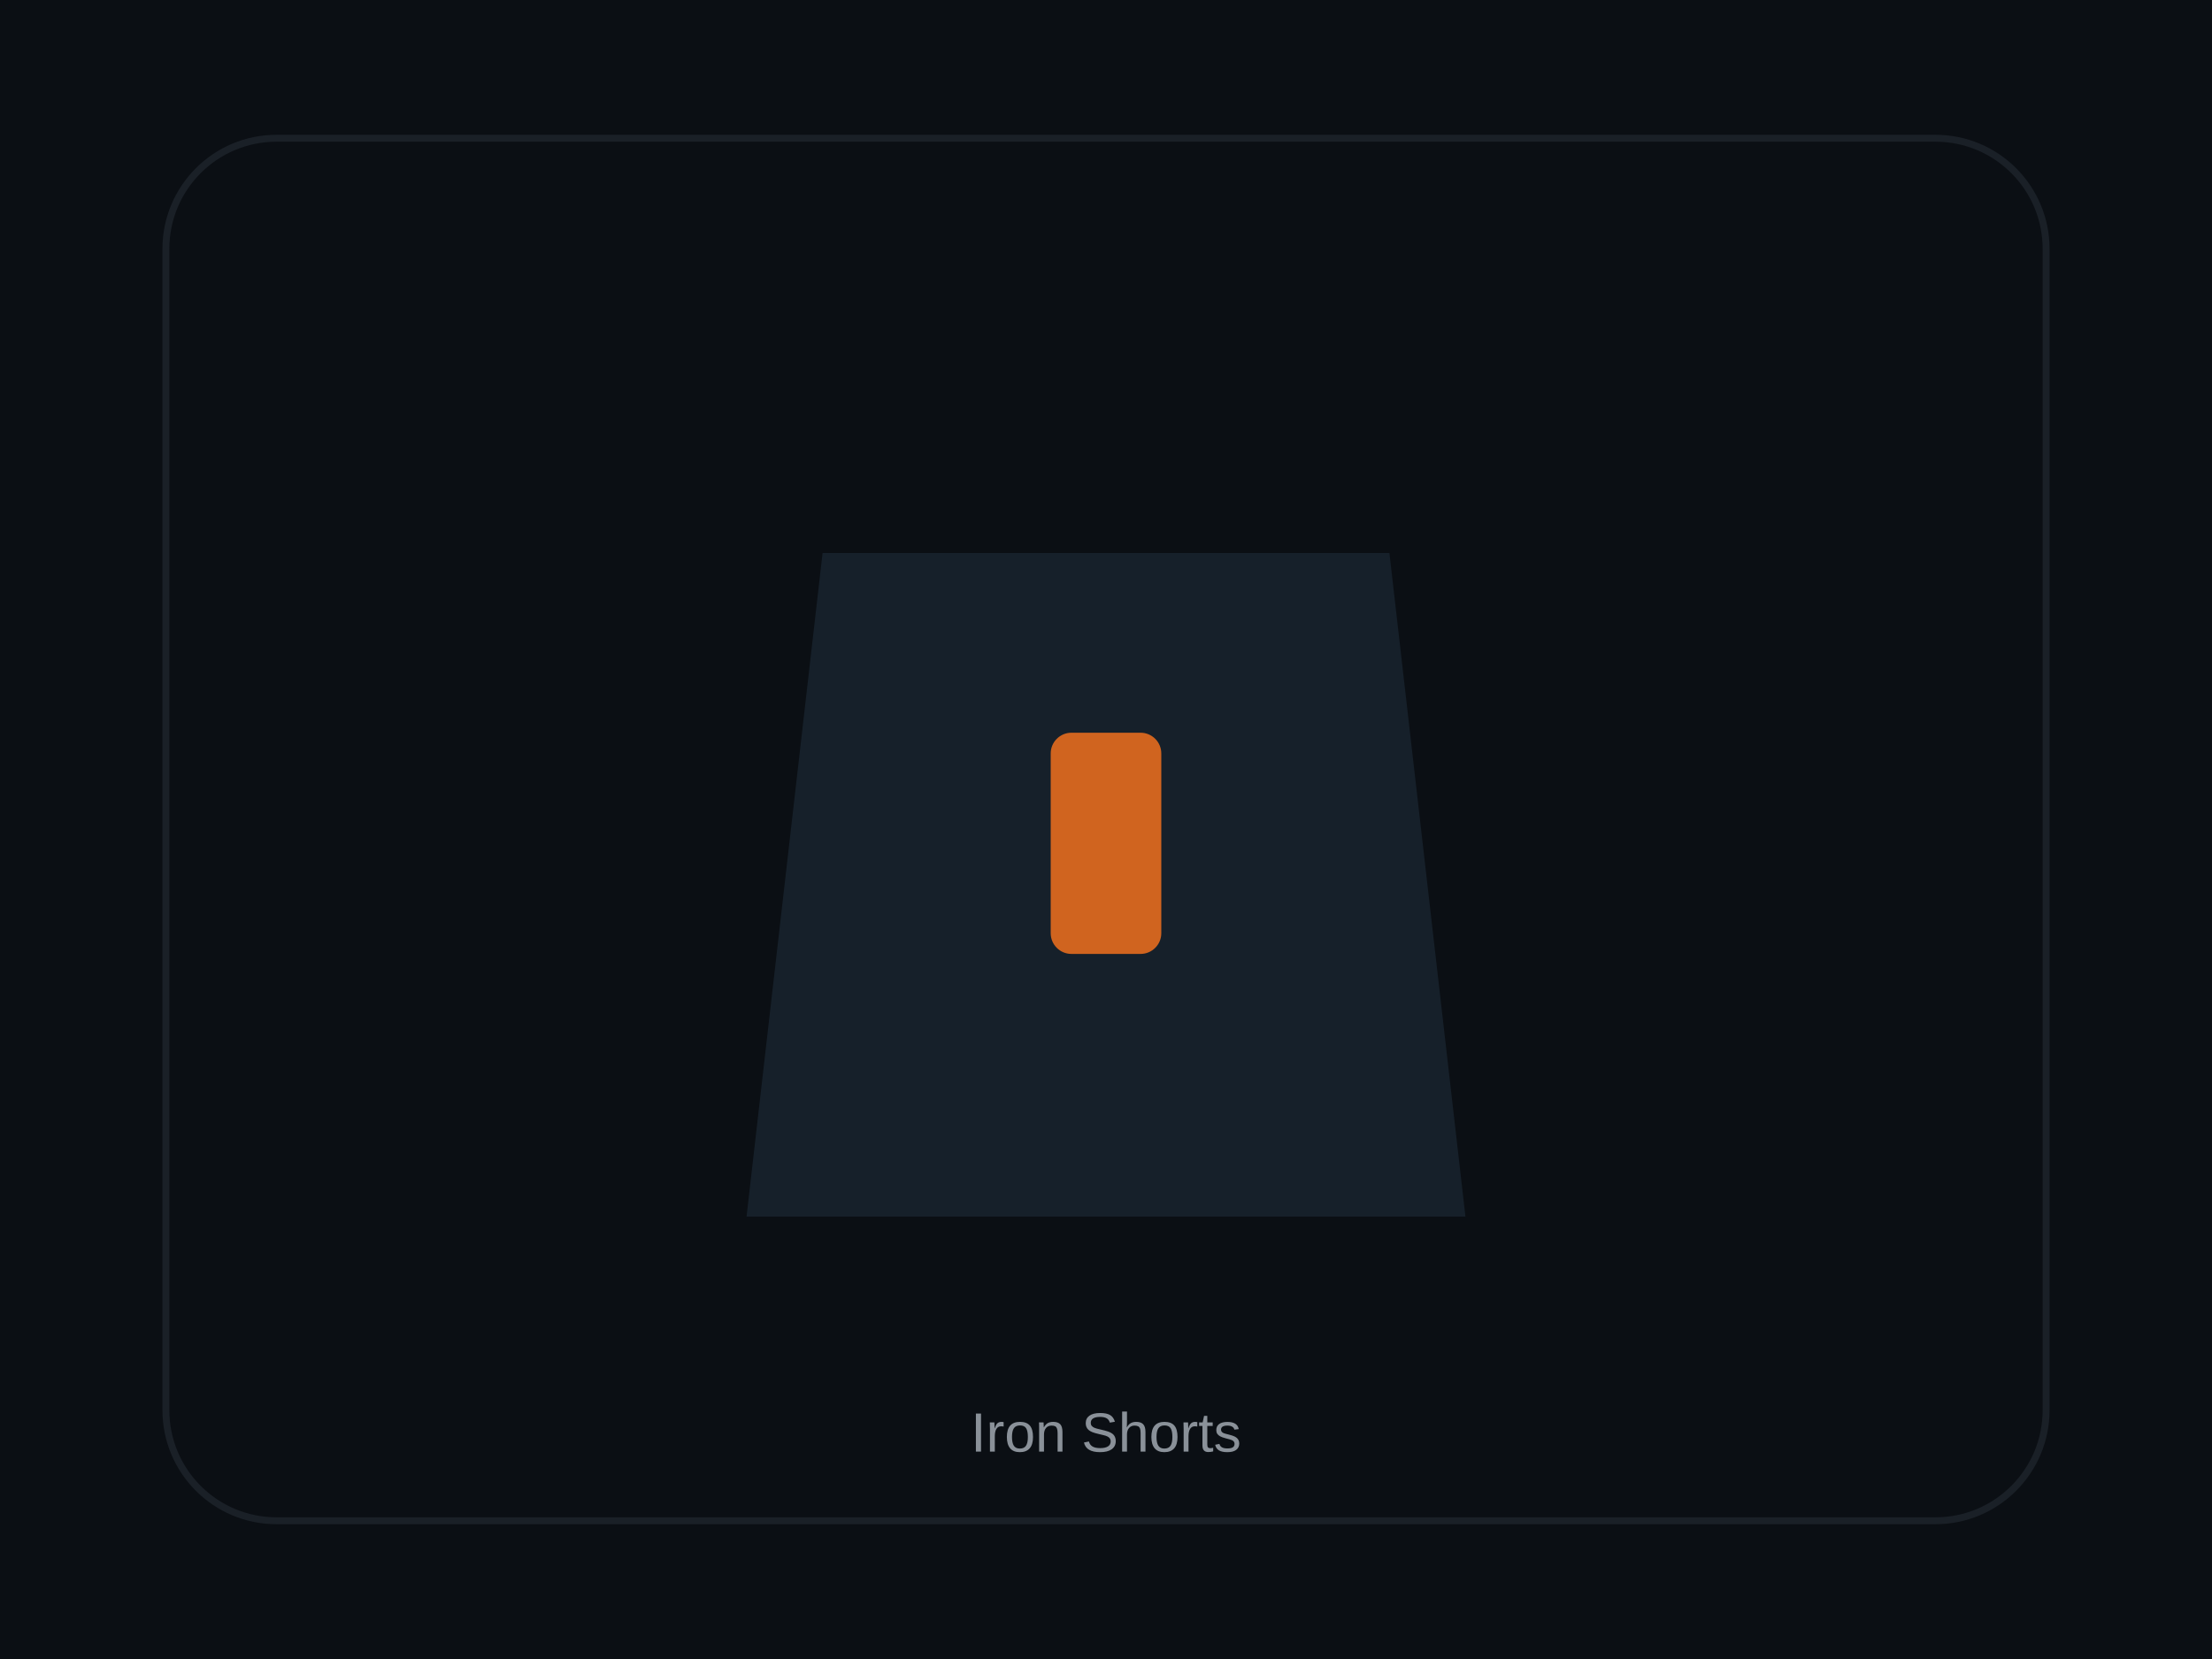
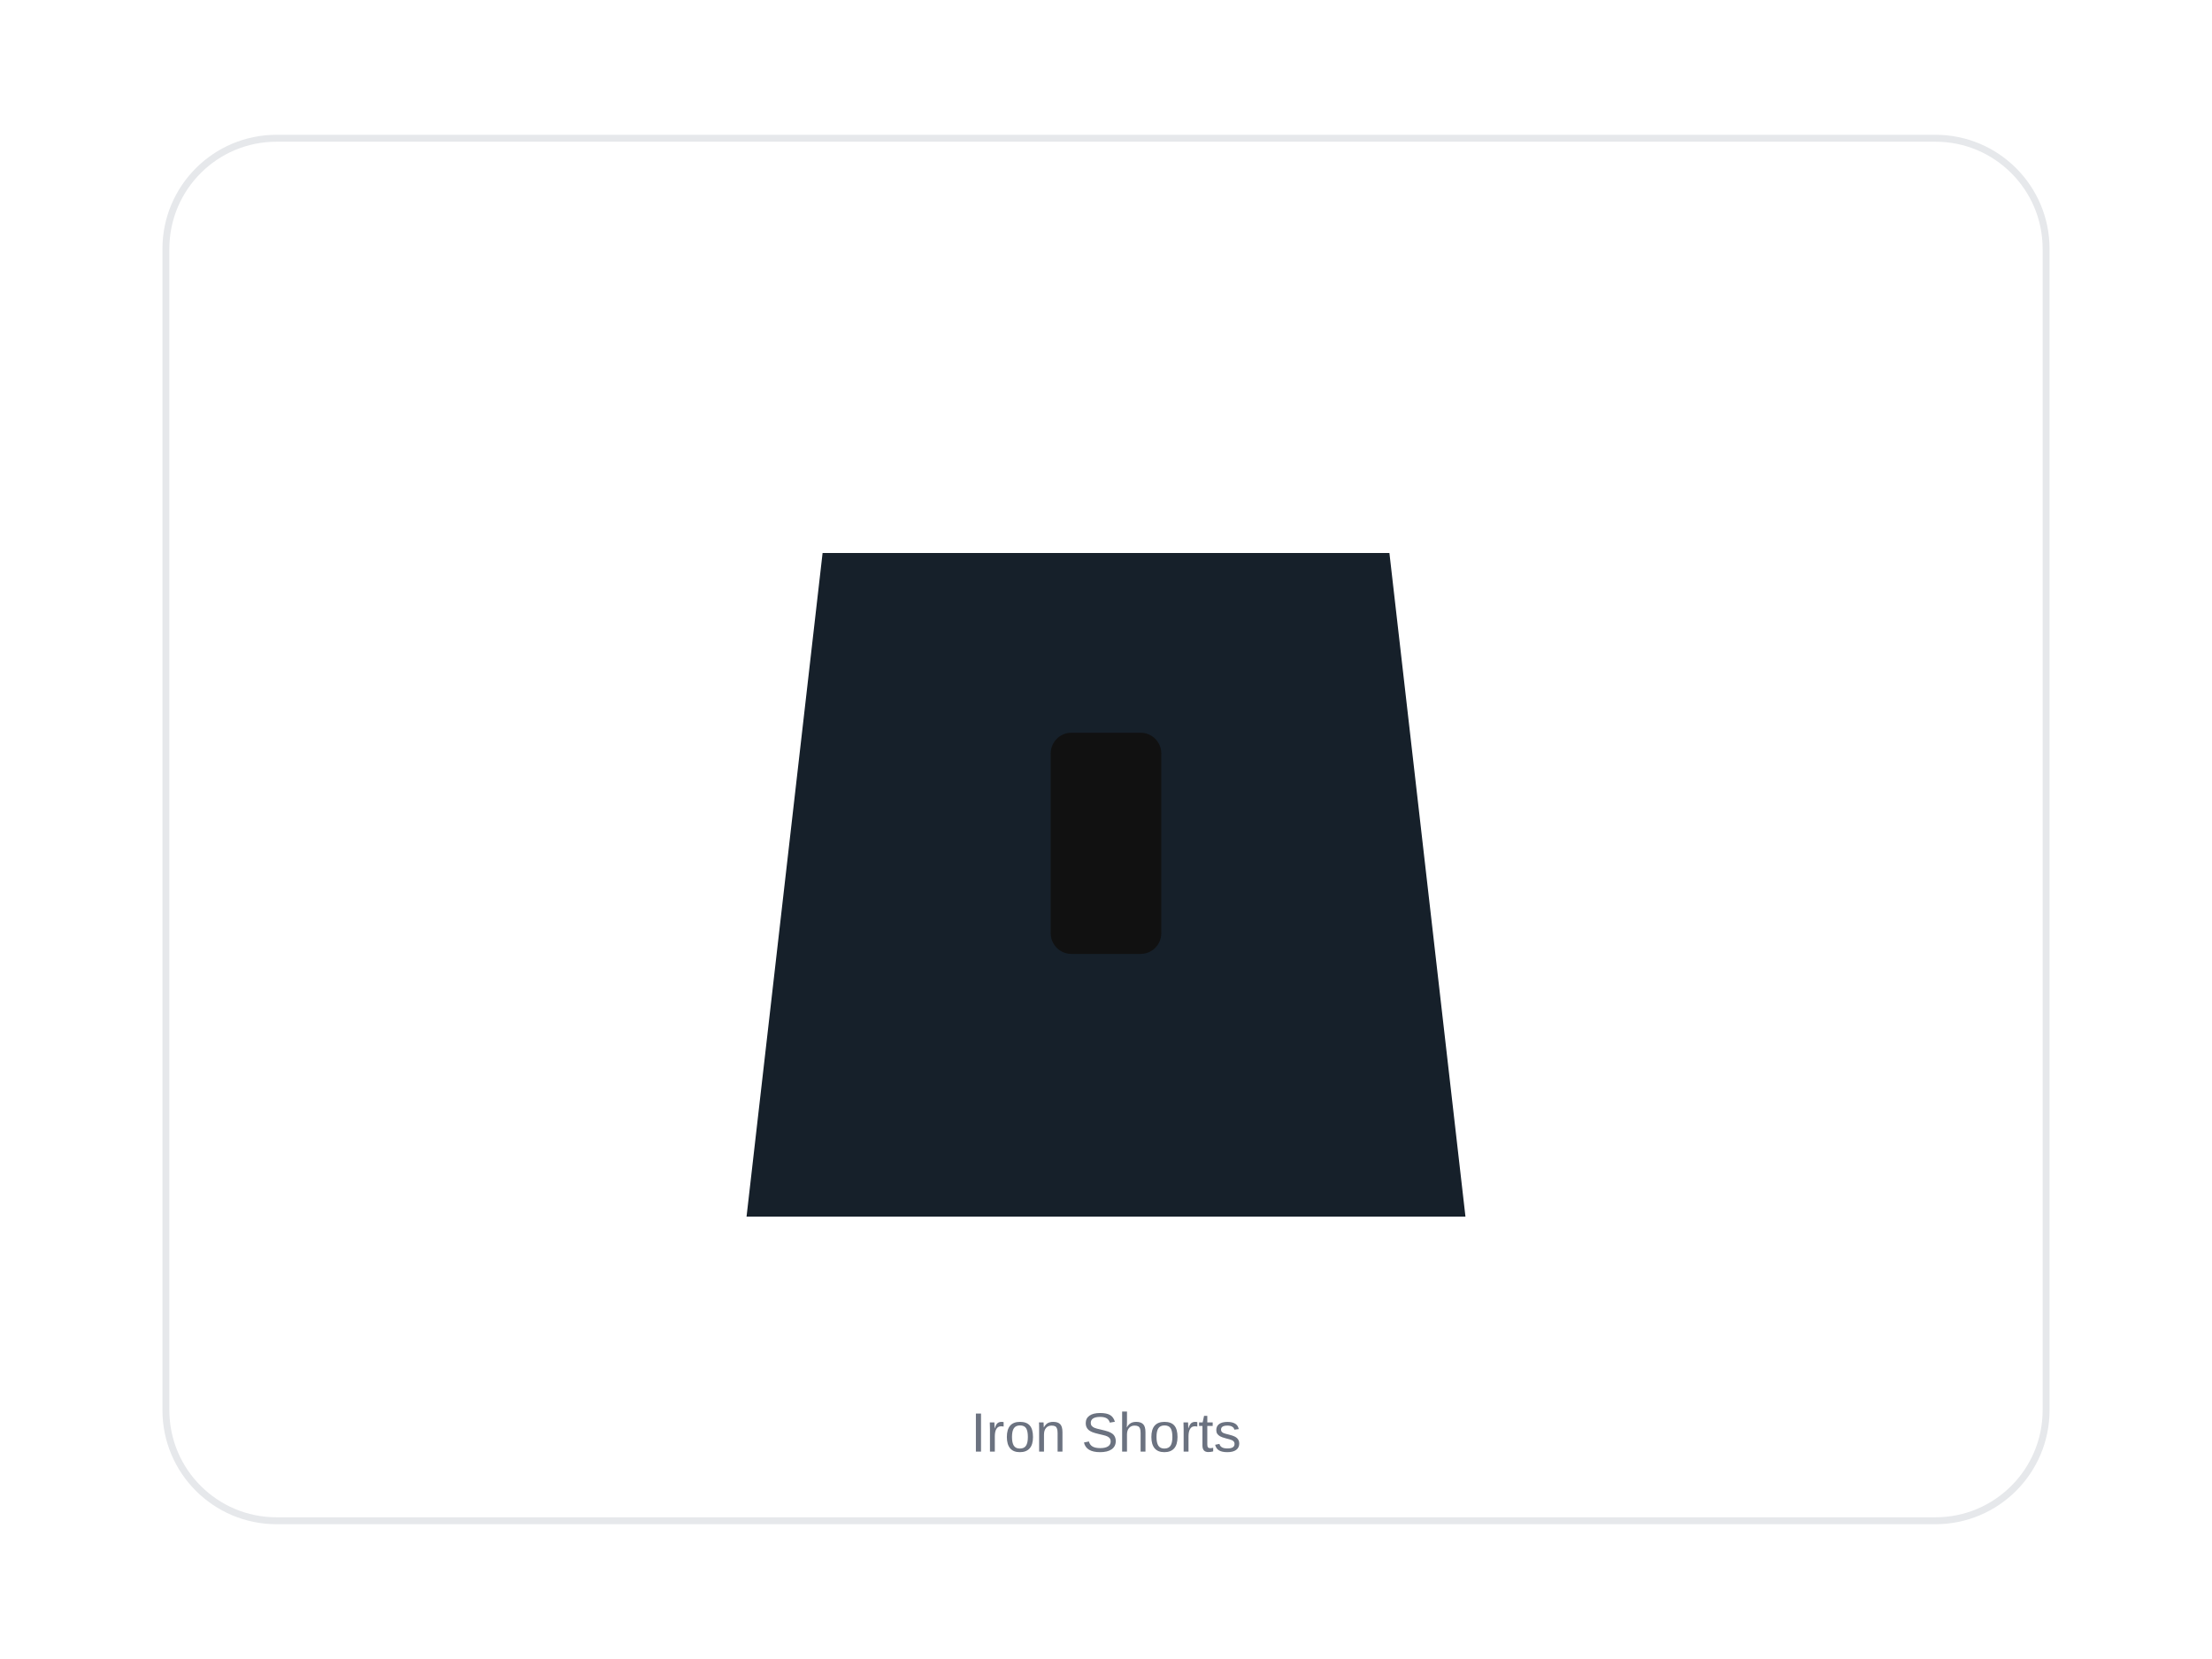
<svg xmlns="http://www.w3.org/2000/svg" width="640" height="480" viewBox="0 0 640 480" fill="none">
-   <rect width="640" height="480" fill="#0B0F14" />
-   <rect x="48" y="40" width="544" height="400" rx="32" stroke="#1A2027" stroke-width="2" />
+   <rect width="640" height="480" fill="#FFFFFF" />
+   <rect x="48" y="40" width="544" height="400" rx="32" stroke="#E6E8EB" stroke-width="2" />
  <path d="M238 160H402L424 352H216L238 160Z" fill="#16202A" />
-   <rect x="304" y="212" width="32" height="64" rx="6" fill="#D0641F" />
-   <text x="320" y="420" fill="#8A9199" font-size="16" font-family="Arial" text-anchor="middle">Iron Shorts</text>
+   <rect x="304" y="212" width="32" height="64" rx="6" fill="#111111" />
+   <text x="320" y="420" fill="#6B7280" font-size="16" font-family="Arial" text-anchor="middle">Iron Shorts</text>
</svg>
